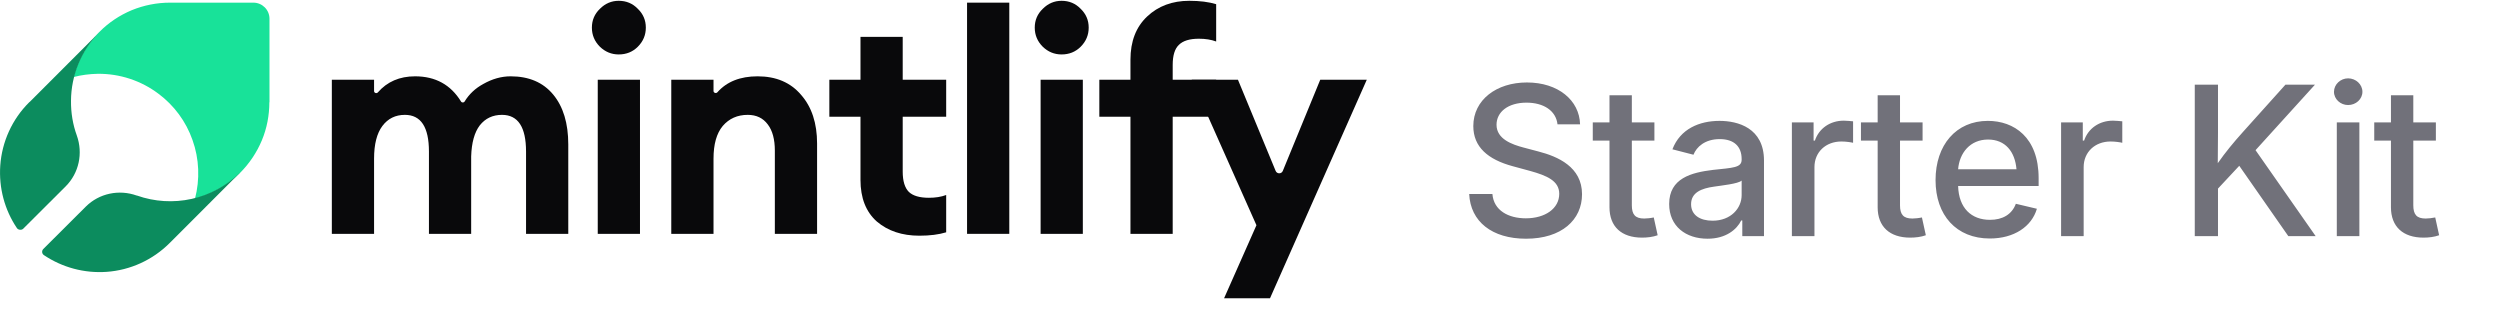
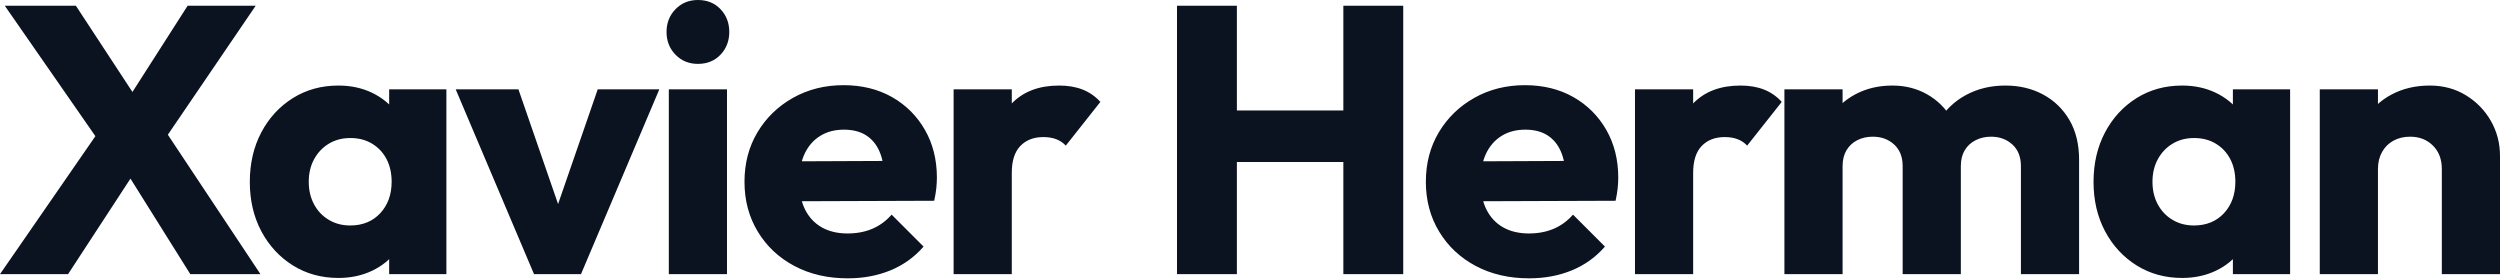
- <svg xmlns="http://www.w3.org/2000/svg" width="180" height="23" viewBox="0 0 180 23" fill="none">
-   <path d="M91.44 21.476H88.133L90.464 16.216L85.802 5.74H89.132L91.847 12.307C91.943 12.536 92.268 12.536 92.362 12.306L95.058 5.74H98.409L91.44 21.476Z" fill="#09090B" />
-   <path d="M81.393 16.837V8.403H79.152V5.74H81.393V4.297C81.393 2.98 81.792 1.944 82.592 1.19C83.391 0.435 84.404 0.058 85.633 0.058C86.387 0.058 87.031 0.139 87.564 0.302V2.988C87.208 2.854 86.794 2.788 86.32 2.788C85.655 2.788 85.174 2.936 84.878 3.232C84.582 3.513 84.434 3.994 84.434 4.674V5.74H87.564V8.403H84.434V16.837H81.393Z" fill="#09090B" />
-   <path d="M76.433 3.92C75.915 3.92 75.463 3.735 75.079 3.365C74.694 2.98 74.502 2.521 74.502 1.989C74.502 1.456 74.694 1.005 75.079 0.635C75.463 0.25 75.915 0.058 76.433 0.058C76.98 0.058 77.438 0.25 77.809 0.635C78.193 1.005 78.386 1.456 78.386 1.989C78.386 2.521 78.193 2.98 77.809 3.365C77.438 3.735 76.98 3.92 76.433 3.92ZM74.924 16.837V5.74H77.964V16.837H74.924Z" fill="#09090B" />
-   <path d="M69.628 16.837V0.191H72.669V16.837H69.628Z" fill="#09090B" />
-   <path d="M66.194 16.97C64.951 16.97 63.93 16.63 63.131 15.949C62.347 15.254 61.955 14.255 61.955 12.953V8.403H59.713V5.74H61.955V2.655H64.995V5.74H68.125V8.403H64.995V12.354C64.995 13.034 65.143 13.523 65.439 13.819C65.735 14.1 66.216 14.24 66.882 14.24C67.355 14.24 67.769 14.174 68.125 14.04V16.726C67.592 16.889 66.948 16.97 66.194 16.97Z" fill="#09090B" />
-   <path d="M48.332 16.837V5.74H51.373V6.551C51.373 6.688 51.559 6.748 51.65 6.646C52.328 5.879 53.293 5.495 54.546 5.495C55.878 5.495 56.921 5.939 57.676 6.827C58.445 7.7 58.83 8.869 58.83 10.334V16.837H55.789V10.844C55.789 10.03 55.619 9.402 55.279 8.958C54.939 8.499 54.458 8.27 53.836 8.27C53.096 8.27 52.497 8.536 52.038 9.069C51.594 9.601 51.373 10.386 51.373 11.421V16.837H48.332Z" fill="#09090B" />
-   <path d="M44.547 3.92C44.029 3.92 43.578 3.735 43.193 3.365C42.809 2.98 42.616 2.521 42.616 1.989C42.616 1.456 42.809 1.005 43.193 0.635C43.578 0.25 44.029 0.058 44.547 0.058C45.095 0.058 45.553 0.25 45.923 0.635C46.308 1.005 46.5 1.456 46.5 1.989C46.5 2.521 46.308 2.98 45.923 3.365C45.553 3.735 45.095 3.92 44.547 3.92ZM43.038 16.837V5.74H46.079V16.837H43.038Z" fill="#09090B" />
-   <path d="M37.875 16.837V10.911C37.875 9.15 37.298 8.27 36.144 8.27C35.478 8.27 34.945 8.521 34.546 9.024C34.161 9.527 33.954 10.275 33.924 11.266V16.837H30.884V10.911C30.884 9.15 30.306 8.27 29.152 8.27C28.472 8.27 27.932 8.536 27.532 9.069C27.133 9.601 26.933 10.386 26.933 11.421V16.837H23.892V5.74H26.933V6.559C26.933 6.695 27.116 6.755 27.206 6.652C27.878 5.881 28.771 5.495 29.885 5.495C31.349 5.495 32.452 6.1 33.193 7.309C33.252 7.404 33.395 7.403 33.454 7.307C33.774 6.78 34.219 6.361 34.79 6.05C35.441 5.68 36.099 5.495 36.765 5.495C38.082 5.495 39.103 5.932 39.828 6.805C40.553 7.678 40.916 8.876 40.916 10.4V16.837H37.875Z" fill="#09090B" />
-   <path d="M19.403 7.362V1.35C19.403 0.705 18.879 0.191 18.244 0.191H12.235C11.291 0.191 10.357 0.378 9.487 0.733C8.618 1.098 7.824 1.621 7.16 2.295L7.114 2.341C6.235 3.23 5.609 4.333 5.291 5.548C5.861 5.399 6.45 5.324 7.039 5.314C8.609 5.296 10.151 5.801 11.403 6.745C12.534 7.586 13.394 8.746 13.861 10.083C14.347 11.438 14.403 12.916 14.039 14.309C15.244 13.991 16.356 13.364 17.244 12.486L17.291 12.439C17.954 11.775 18.487 10.98 18.851 10.111C19.216 9.241 19.393 8.306 19.393 7.362H19.403Z" fill="#18E299" />
-   <path d="M5.112 7.26C5.121 5.416 5.857 3.646 7.151 2.324L2.151 7.326C2.133 7.344 2.114 7.354 2.095 7.372C0.876 8.583 0.14 10.204 0.019 11.918C-0.092 13.52 0.327 15.103 1.22 16.426C1.306 16.552 1.537 16.593 1.667 16.472L4.73 13.417C5.689 12.458 5.987 11.033 5.531 9.757C5.242 8.965 5.103 8.117 5.112 7.26Z" fill="#0C8C5E" />
-   <path d="M17.262 12.44C16.303 13.38 15.102 14.032 13.799 14.321C12.486 14.61 11.127 14.526 9.861 14.079C9.861 14.079 9.851 14.079 9.842 14.079C8.567 13.622 7.142 13.921 6.183 14.871L3.12 17.926C2.99 18.056 3.009 18.27 3.167 18.373C4.489 19.258 6.072 19.686 7.673 19.574C9.386 19.453 10.997 18.717 12.216 17.497L12.263 17.451L17.262 12.449V12.44Z" fill="#0C8C5E" />
-   <text x="105" y="17" font-family="Inter, ui-sans-serif, system-ui, -apple-system, sans-serif" font-size="15" font-weight="500" fill="#71717A" letter-spacing="-0.01em">Starter Kit</text>
+ <svg xmlns="http://www.w3.org/2000/svg" width="898.22" height="100.0" viewBox="0 0 6575.0 732.0" aria-label="Xavier Herman">
+   <path fill="#0b1220" d="M500.5 721 303.5 406.5H284.5L12.5 15H199.5L394 311.5H413L685 721ZM0 721 261 343.5 381.5 411 179 721ZM418.5 388 298 320.5 493.5 15H672.5ZM890 731Q823 731 770.2 698Q717.5 665 687.2 608Q657 551 657 478.5Q657 405.5 687.2 348.2Q717.5 291 770.2 258Q823 225 890 225Q939 225 978.5 244Q1018 263 1042.8 296.5Q1067.5 330 1071 373V583Q1067.5 626 1043 659.5Q1018.5 693 978.8 712Q939 731 890 731ZM921 593Q970 593 1000 560.8Q1030 528.5 1030 478Q1030 444 1016.5 418.2Q1003 392.5 978.5 377.8Q954 363 921.5 363Q889.5 363 865 377.8Q840.5 392.5 826.2 418.5Q812 444.5 812 478Q812 511.5 826 537.5Q840 563.5 864.8 578.2Q889.5 593 921 593ZM1023.5 721V590.5L1046.5 472L1023.5 354.5V235H1174V721ZM1404.5 721 1198.5 235H1363.5L1503.5 640H1432L1572 235H1734L1528 721ZM1759 721V235H1912V721ZM1835.5 168Q1800 168 1776.5 143.8Q1753 119.5 1753 84Q1753 48.5 1776.5 24.2Q1800 0 1835.5 0Q1872 0 1895 24.2Q1918 48.5 1918 84Q1918 119.5 1895 143.8Q1872 168 1835.5 168ZM2229.5 732Q2150.5 732 2089.2 699.5Q2028 667 1993 609.2Q1958 551.5 1958 478Q1958 405 1992.2 347.8Q2026.5 290.5 2085.8 257.2Q2145 224 2218.5 224Q2290.5 224 2345.8 255.2Q2401 286.5 2432.5 341.5Q2464 396.5 2464 467Q2464 480.5 2462.5 495Q2461 509.5 2457 528L2038 529.5V424.5L2392 423L2326 467.5Q2325 425.5 2312.8 397.8Q2300.5 370 2277.2 355.5Q2254 341 2219.5 341Q2183.5 341 2157 357.5Q2130.5 374 2116.2 404.2Q2102 434.5 2102 477Q2102 520 2117.2 550.8Q2132.5 581.5 2161 597.8Q2189.5 614 2229 614Q2265 614 2294 601.8Q2323 589.5 2345 564.5L2429 648.5Q2393 690 2342 711Q2291 732 2229.5 732ZM2508 721V235H2661V721ZM2661 454.5 2596.5 404.5Q2615.5 319 2661 272Q2706.5 225 2785.5 225Q2820.5 225 2847.2 235.5Q2874 246 2894 268L2803 383Q2793 372 2778.2 366.2Q2763.4 360.5 2744 360.5Q2706 360.5 2683.5 383.9Q2661 407.2 2661 454.5ZM3095.5 721V15H3253V721ZM3533 721V15H3690.5V721ZM3189.5 426V290.5H3584.5V426ZM4021.5 732Q3942.5 732 3881.2 699.5Q3820 667 3785 609.2Q3750 551.5 3750 478Q3750 405 3784.2 347.8Q3818.5 290.5 3877.8 257.2Q3937 224 4010.5 224Q4082.5 224 4137.8 255.2Q4193 286.5 4224.5 341.5Q4256 396.5 4256 467Q4256 480.5 4254.5 495Q4253 509.5 4249 528L3830 529.5V424.5L4184 423L4118 467.5Q4117 425.5 4104.8 397.8Q4092.5 370 4069.2 355.5Q4046 341 4011.5 341Q3975.5 341 3949 357.5Q3922.5 374 3908.2 404.2Q3894 434.5 3894 477Q3894 520 3909.2 550.8Q3924.5 581.5 3953 597.8Q3981.5 614 4021 614Q4057 614 4086 601.8Q4115 589.5 4137 564.5L4221 648.5Q4185 690 4134 711Q4083 732 4021.5 732ZM4300 721V235H4453V721ZM4453 454.5 4388.5 404.5Q4407.5 319 4453 272Q4498.5 225 4577.5 225Q4612.5 225 4639.2 235.5Q4666 246 4686 268L4595 383Q4585 372 4570.2 366.2Q4555.4 360.5 4536 360.5Q4498 360.5 4475.5 383.9Q4453 407.2 4453 454.5ZM4693 721V235H4846V721ZM5004 721V437Q5004 400.5 4981.5 380Q4959 359.5 4925.5 359.5Q4902.5 359.5 4884.5 368.8Q4866.5 378 4856.2 395.2Q4846 412.5 4846 437L4786.5 411Q4786.5 353.5 4811.8 312Q4837 270.5 4880 247.8Q4923 225 4977 225Q5027.5 225 5068.2 248Q5109 271 5133 312.2Q5157 353.5 5157 410.5V721ZM5315 721V437Q5315 400.5 5292.5 380Q5270 359.5 5236.5 359.5Q5214 359.5 5195.8 368.8Q5177.5 378 5167.2 395.2Q5157 412.5 5157 437L5068.5 425.5Q5071 363.5 5098.2 318.8Q5125.5 274 5171.2 249.5Q5217 225 5274 225Q5329.5 225 5373.2 248.5Q5417 272 5442.5 315.5Q5468 359 5468 420V721ZM5739 731Q5672 731 5619.2 698Q5566.5 665 5536.2 608Q5506 551 5506 478.5Q5506 405.5 5536.2 348.2Q5566.5 291 5619.2 258Q5672 225 5739 225Q5788 225 5827.5 244Q5867 263 5891.8 296.5Q5916.5 330 5920 373V583Q5916.5 626 5892 659.5Q5867.5 693 5827.8 712Q5788 731 5739 731ZM5770 593Q5819 593 5849 560.8Q5879 528.5 5879 478Q5879 444 5865.5 418.2Q5852 392.5 5827.5 377.8Q5803 363 5770.5 363Q5738.5 363 5714 377.8Q5689.5 392.5 5675.2 418.5Q5661 444.5 5661 478Q5661 511.5 5675 537.5Q5689 563.5 5713.8 578.2Q5738.5 593 5770 593ZM5872.5 721V590.5L5895.5 472L5872.5 354.5V235H6023V721ZM6422 721V444.5Q6422 406 6398.5 382.8Q6375 359.5 6338.6 359.5Q6313.9 359.5 6294.7 370Q6275.5 380.5 6264.8 399.8Q6254 419 6254 444.5L6194.5 415.5Q6194.5 358 6219.8 315.2Q6245 272.5 6289.4 248.8Q6333.9 225 6390.2 225Q6443.5 225 6485.2 250.5Q6527 276 6551 318Q6575 360 6575 410V721ZM6101 721V235H6254V721Z" />
</svg>
